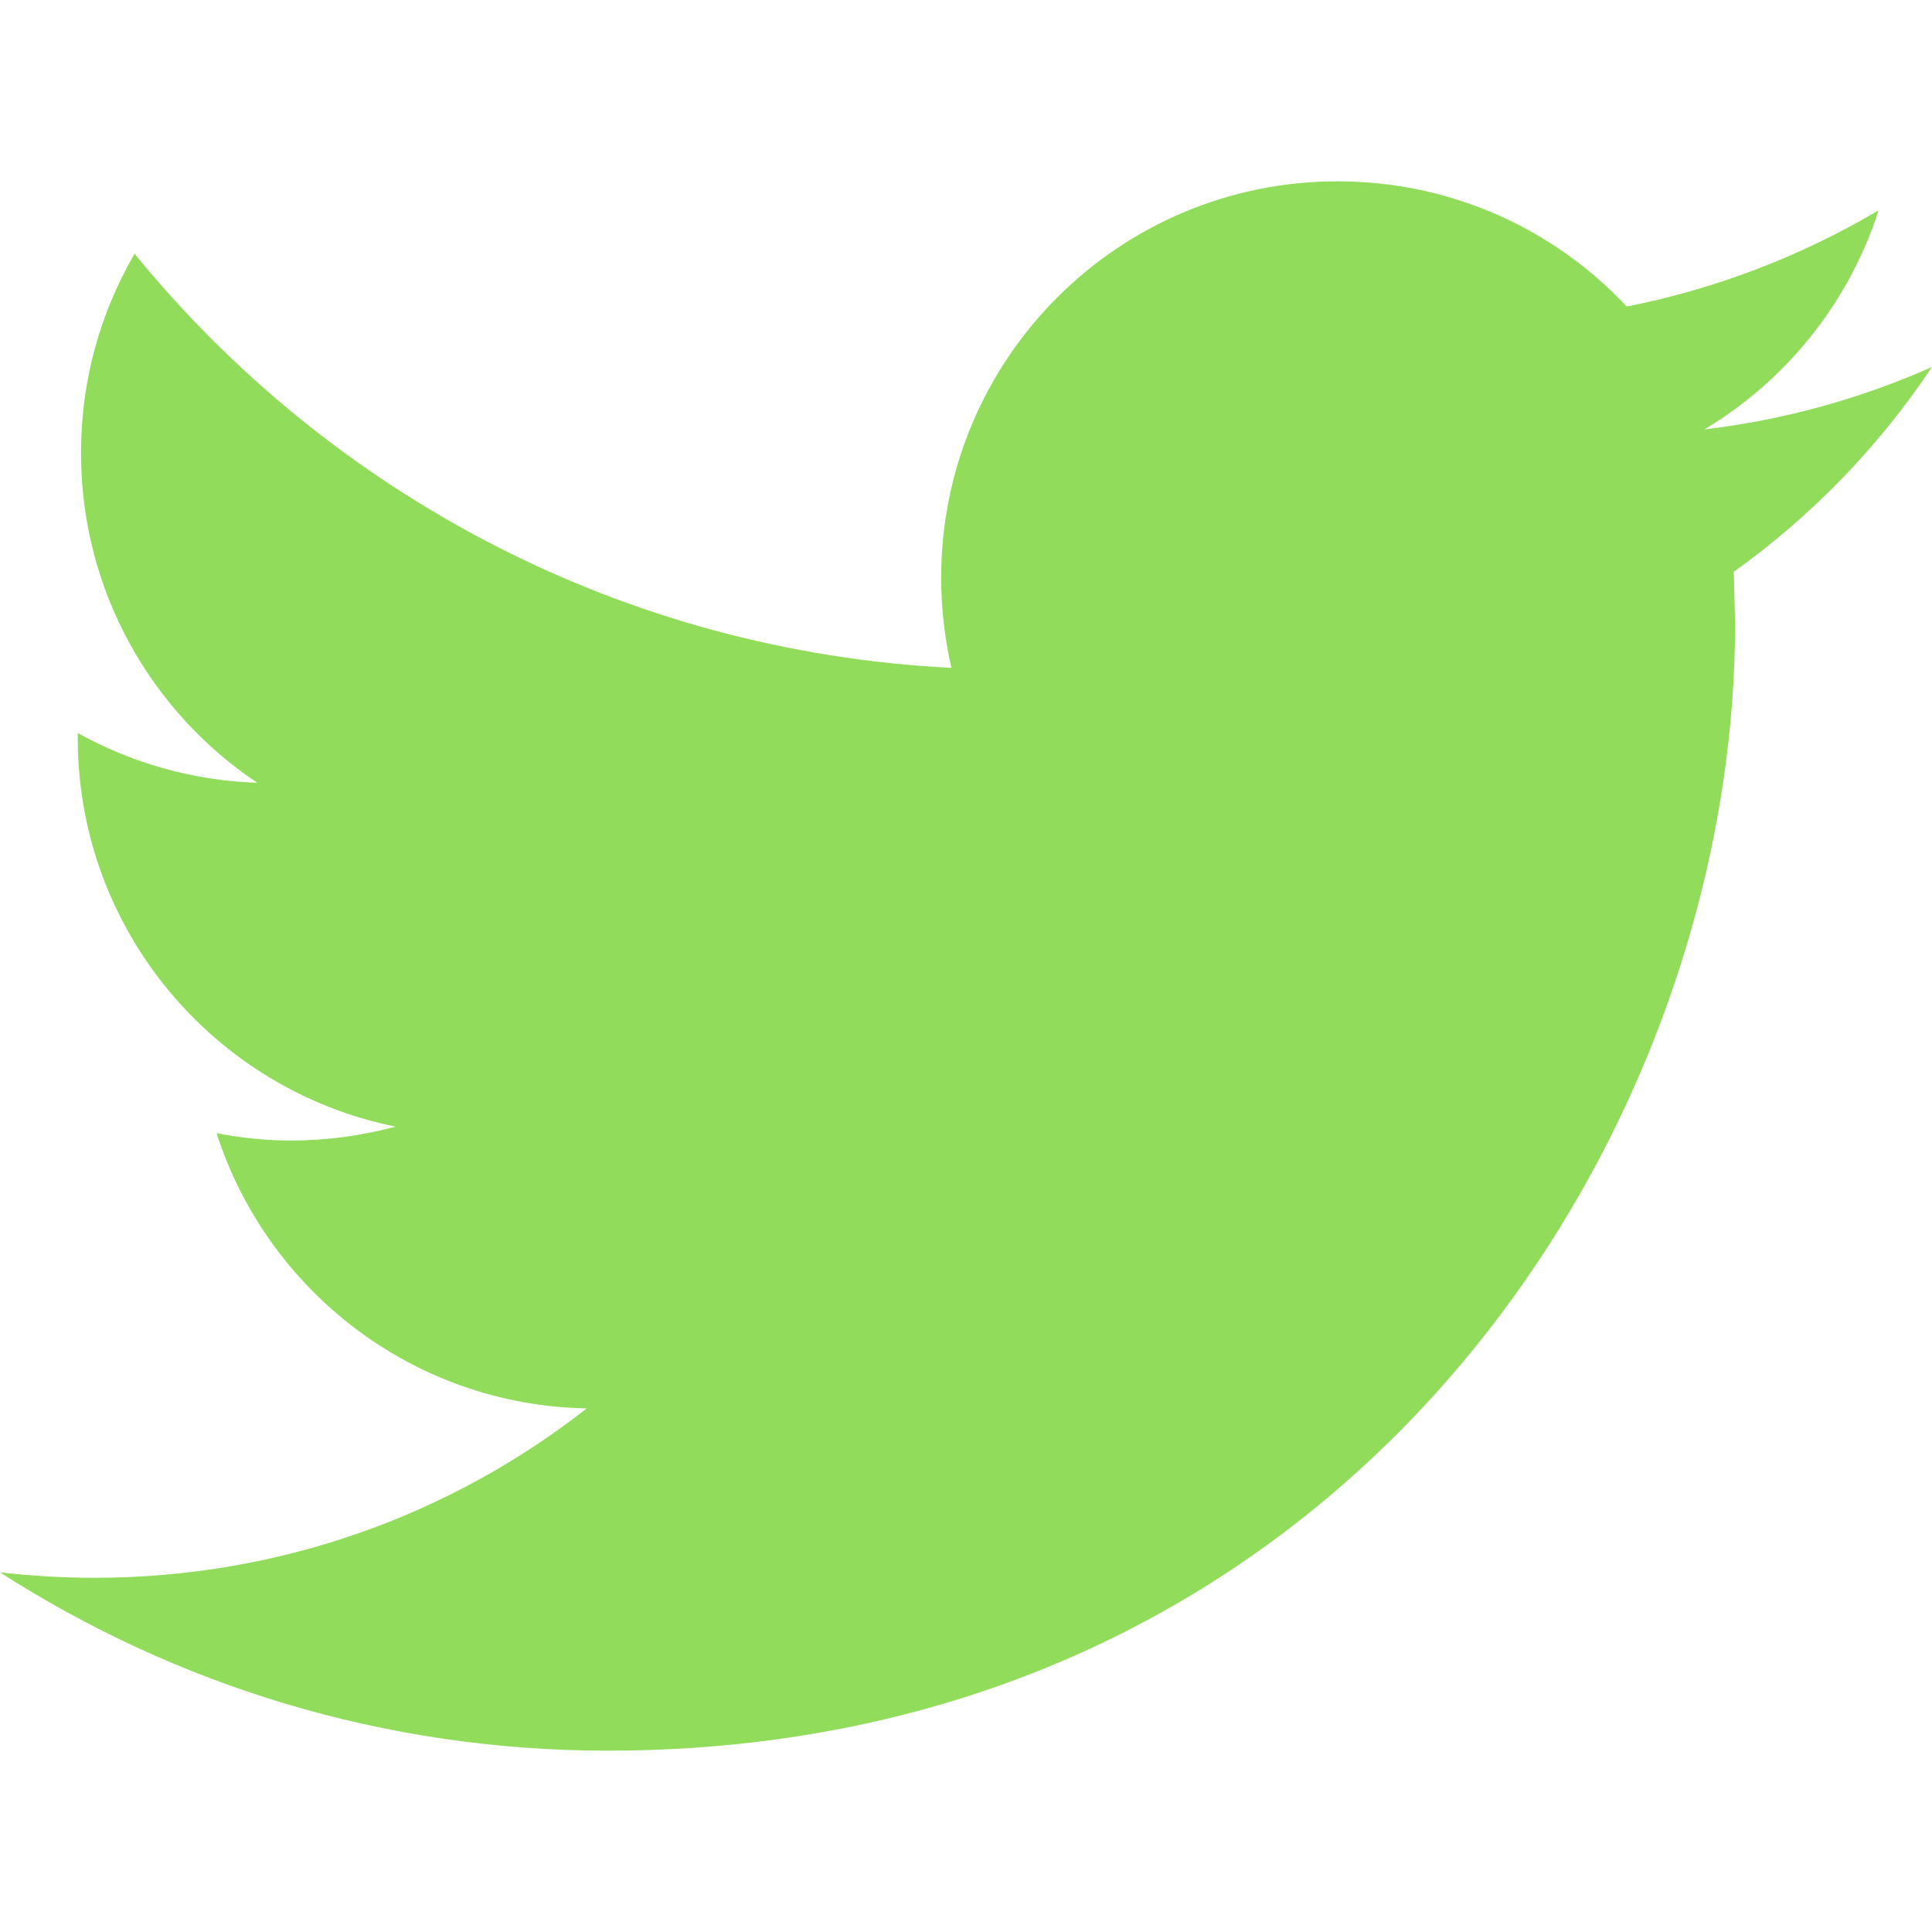
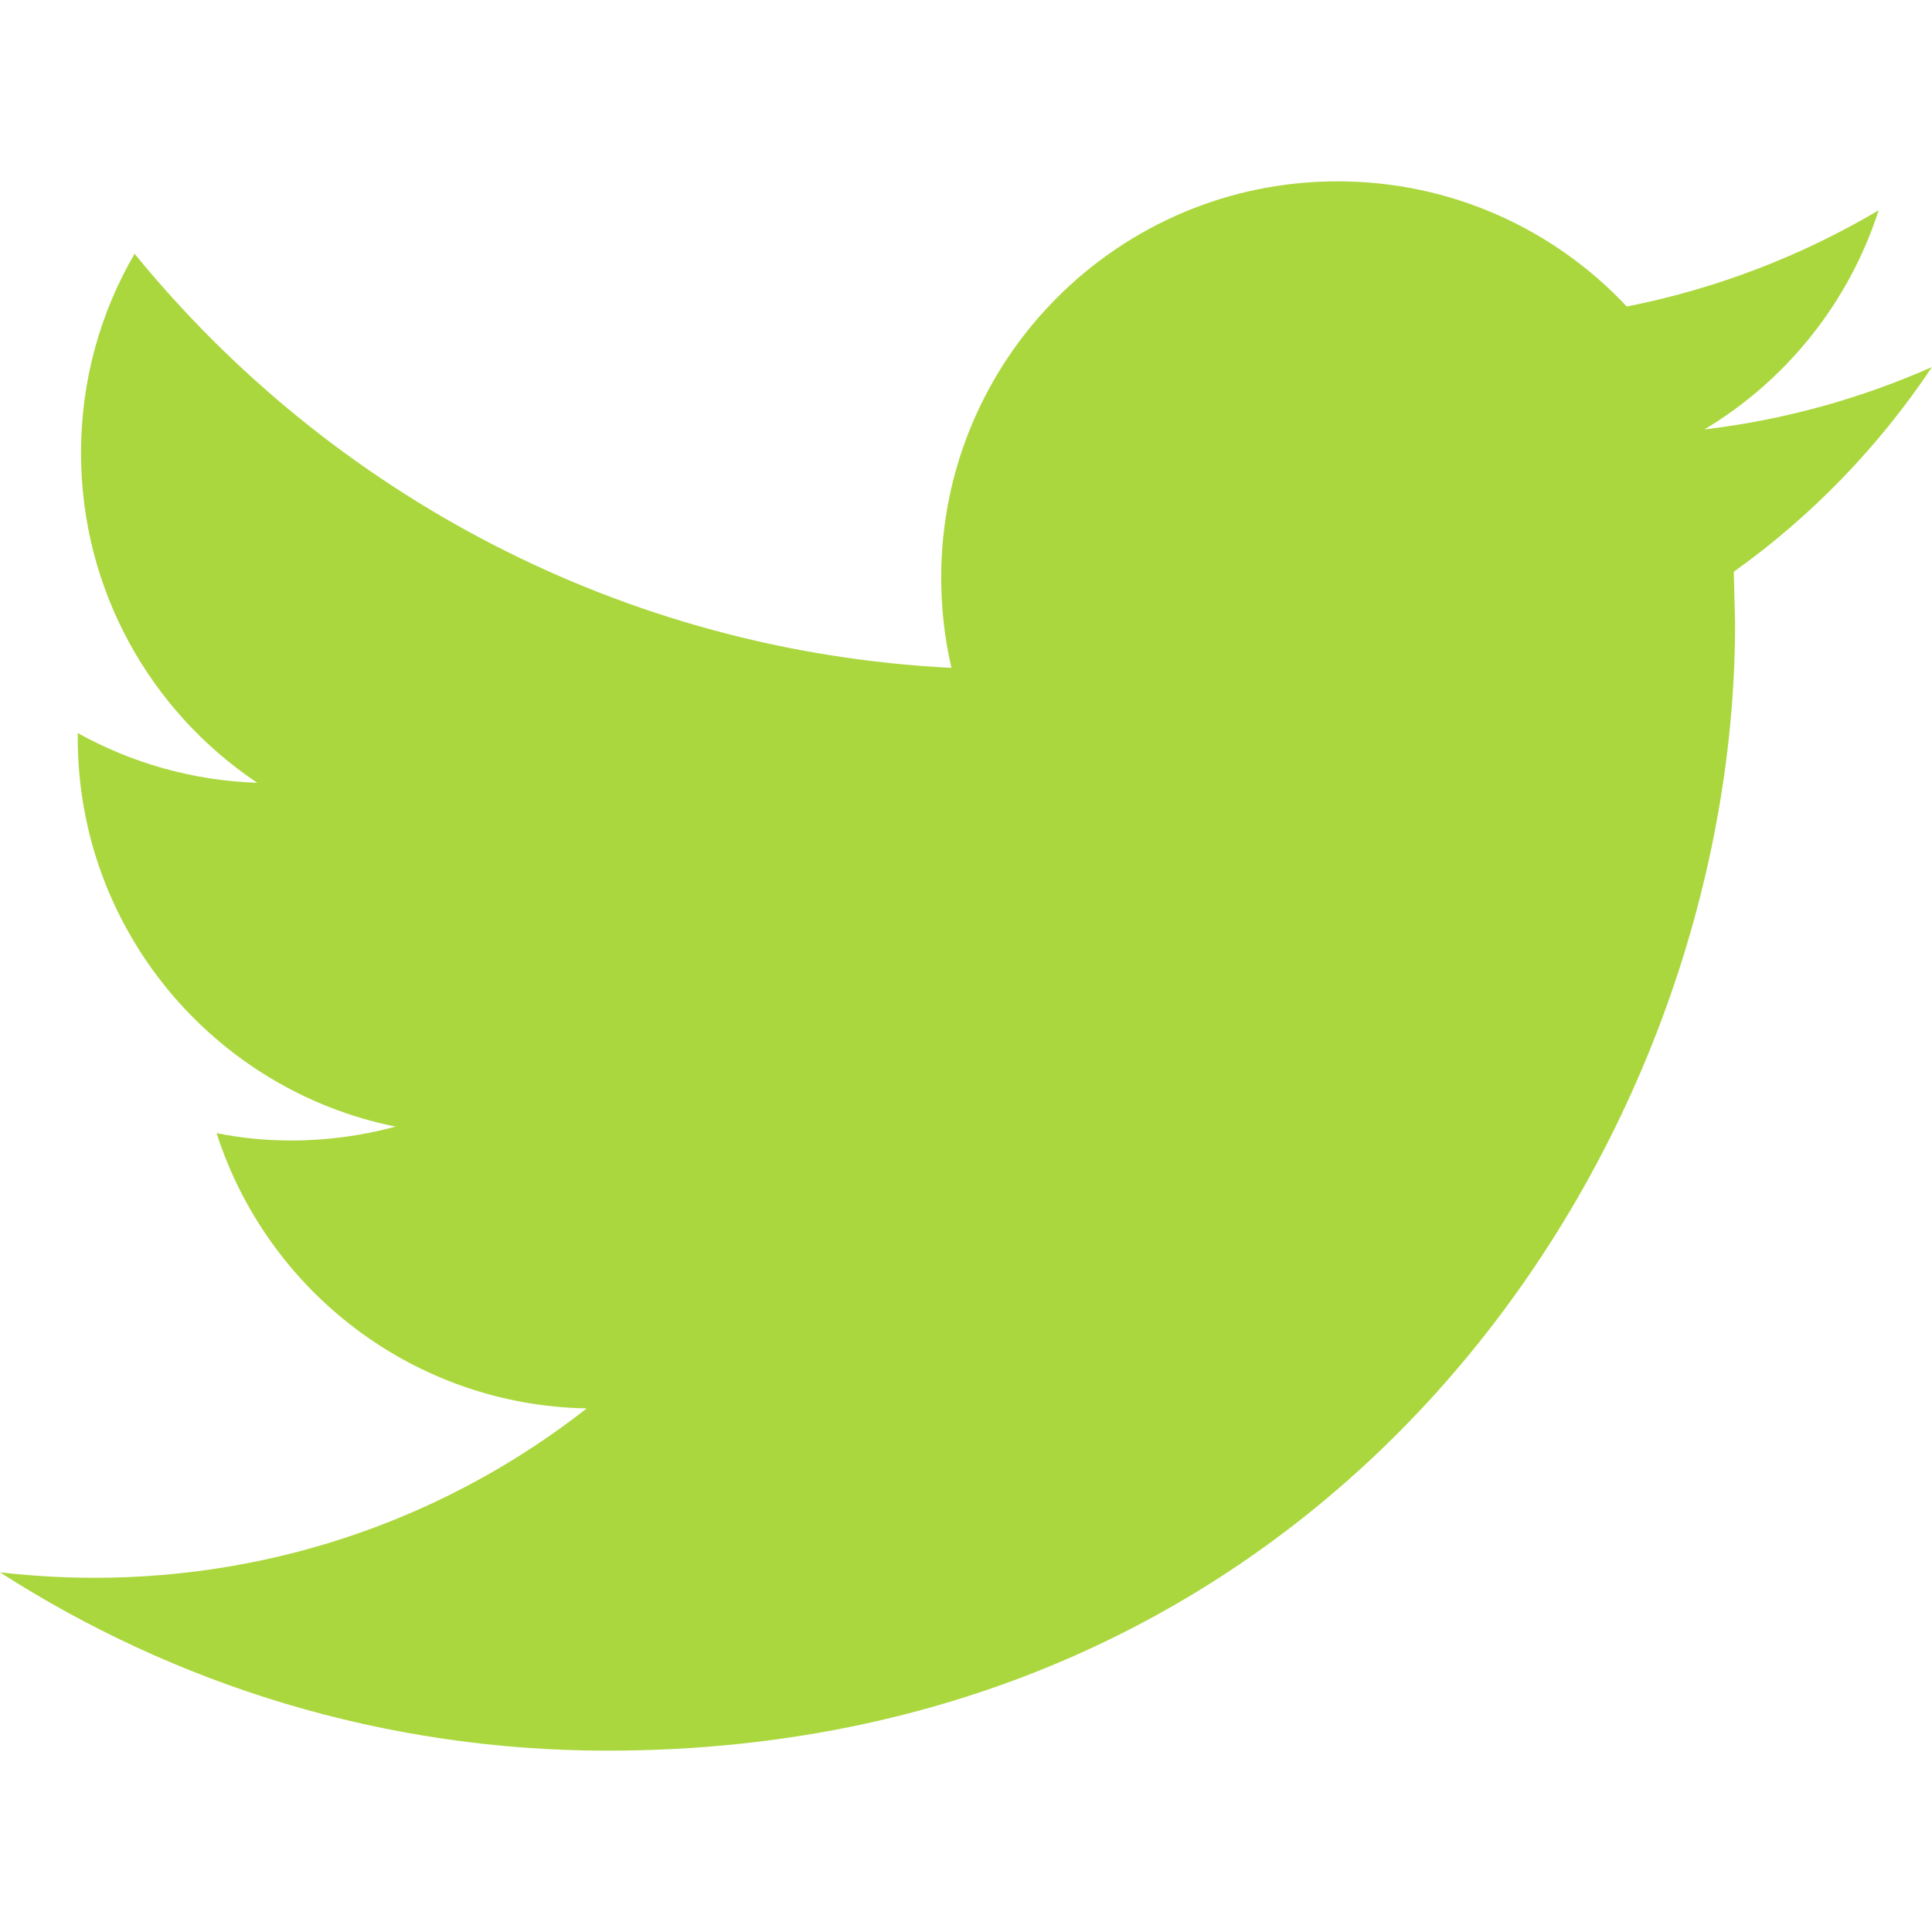
<svg xmlns="http://www.w3.org/2000/svg" version="1.1" id="Capa_1" x="0px" y="0px" viewBox="0 0 612 612" style="enable-background:new 0 0 612 612;" xml:space="preserve" width="512px" height="512px">
  <g>
    <g>
-       <path d="M612,116.258c-22.525,9.981-46.694,16.75-72.088,19.772c25.929-15.527,45.777-40.155,55.184-69.411    c-24.322,14.379-51.169,24.82-79.775,30.48c-22.907-24.437-55.49-39.658-91.63-39.658c-69.334,0-125.551,56.217-125.551,125.513    c0,9.828,1.109,19.427,3.251,28.606C197.065,206.32,104.556,156.337,42.641,80.386c-10.823,18.51-16.98,40.078-16.98,63.101    c0,43.559,22.181,81.993,55.835,104.479c-20.575-0.688-39.926-6.348-56.867-15.756v1.568c0,60.806,43.291,111.554,100.693,123.104    c-10.517,2.83-21.607,4.398-33.08,4.398c-8.107,0-15.947-0.803-23.634-2.333c15.985,49.907,62.336,86.199,117.253,87.194    c-42.947,33.654-97.099,53.655-155.916,53.655c-10.134,0-20.116-0.612-29.944-1.721c55.567,35.681,121.536,56.485,192.438,56.485    c230.948,0,357.188-191.291,357.188-357.188l-0.421-16.253C573.872,163.526,595.211,141.422,612,116.258z" fill="#91DC5A" />
+       <path d="M612,116.258c-22.525,9.981-46.694,16.75-72.088,19.772c25.929-15.527,45.777-40.155,55.184-69.411    c-24.322,14.379-51.169,24.82-79.775,30.48c-22.907-24.437-55.49-39.658-91.63-39.658c-69.334,0-125.551,56.217-125.551,125.513    c0,9.828,1.109,19.427,3.251,28.606C197.065,206.32,104.556,156.337,42.641,80.386c-10.823,18.51-16.98,40.078-16.98,63.101    c0,43.559,22.181,81.993,55.835,104.479c-20.575-0.688-39.926-6.348-56.867-15.756v1.568c0,60.806,43.291,111.554,100.693,123.104    c-10.517,2.83-21.607,4.398-33.08,4.398c-8.107,0-15.947-0.803-23.634-2.333c15.985,49.907,62.336,86.199,117.253,87.194    c-42.947,33.654-97.099,53.655-155.916,53.655c-10.134,0-20.116-0.612-29.944-1.721c55.567,35.681,121.536,56.485,192.438,56.485    c230.948,0,357.188-191.291,357.188-357.188l-0.421-16.253C573.872,163.526,595.211,141.422,612,116.258z" fill="#ABD73E" />
    </g>
  </g>
  <g>
</g>
  <g>
</g>
  <g>
</g>
  <g>
</g>
  <g>
</g>
  <g>
</g>
  <g>
</g>
  <g>
</g>
  <g>
</g>
  <g>
</g>
  <g>
</g>
  <g>
</g>
  <g>
</g>
  <g>
</g>
  <g>
</g>
</svg>
